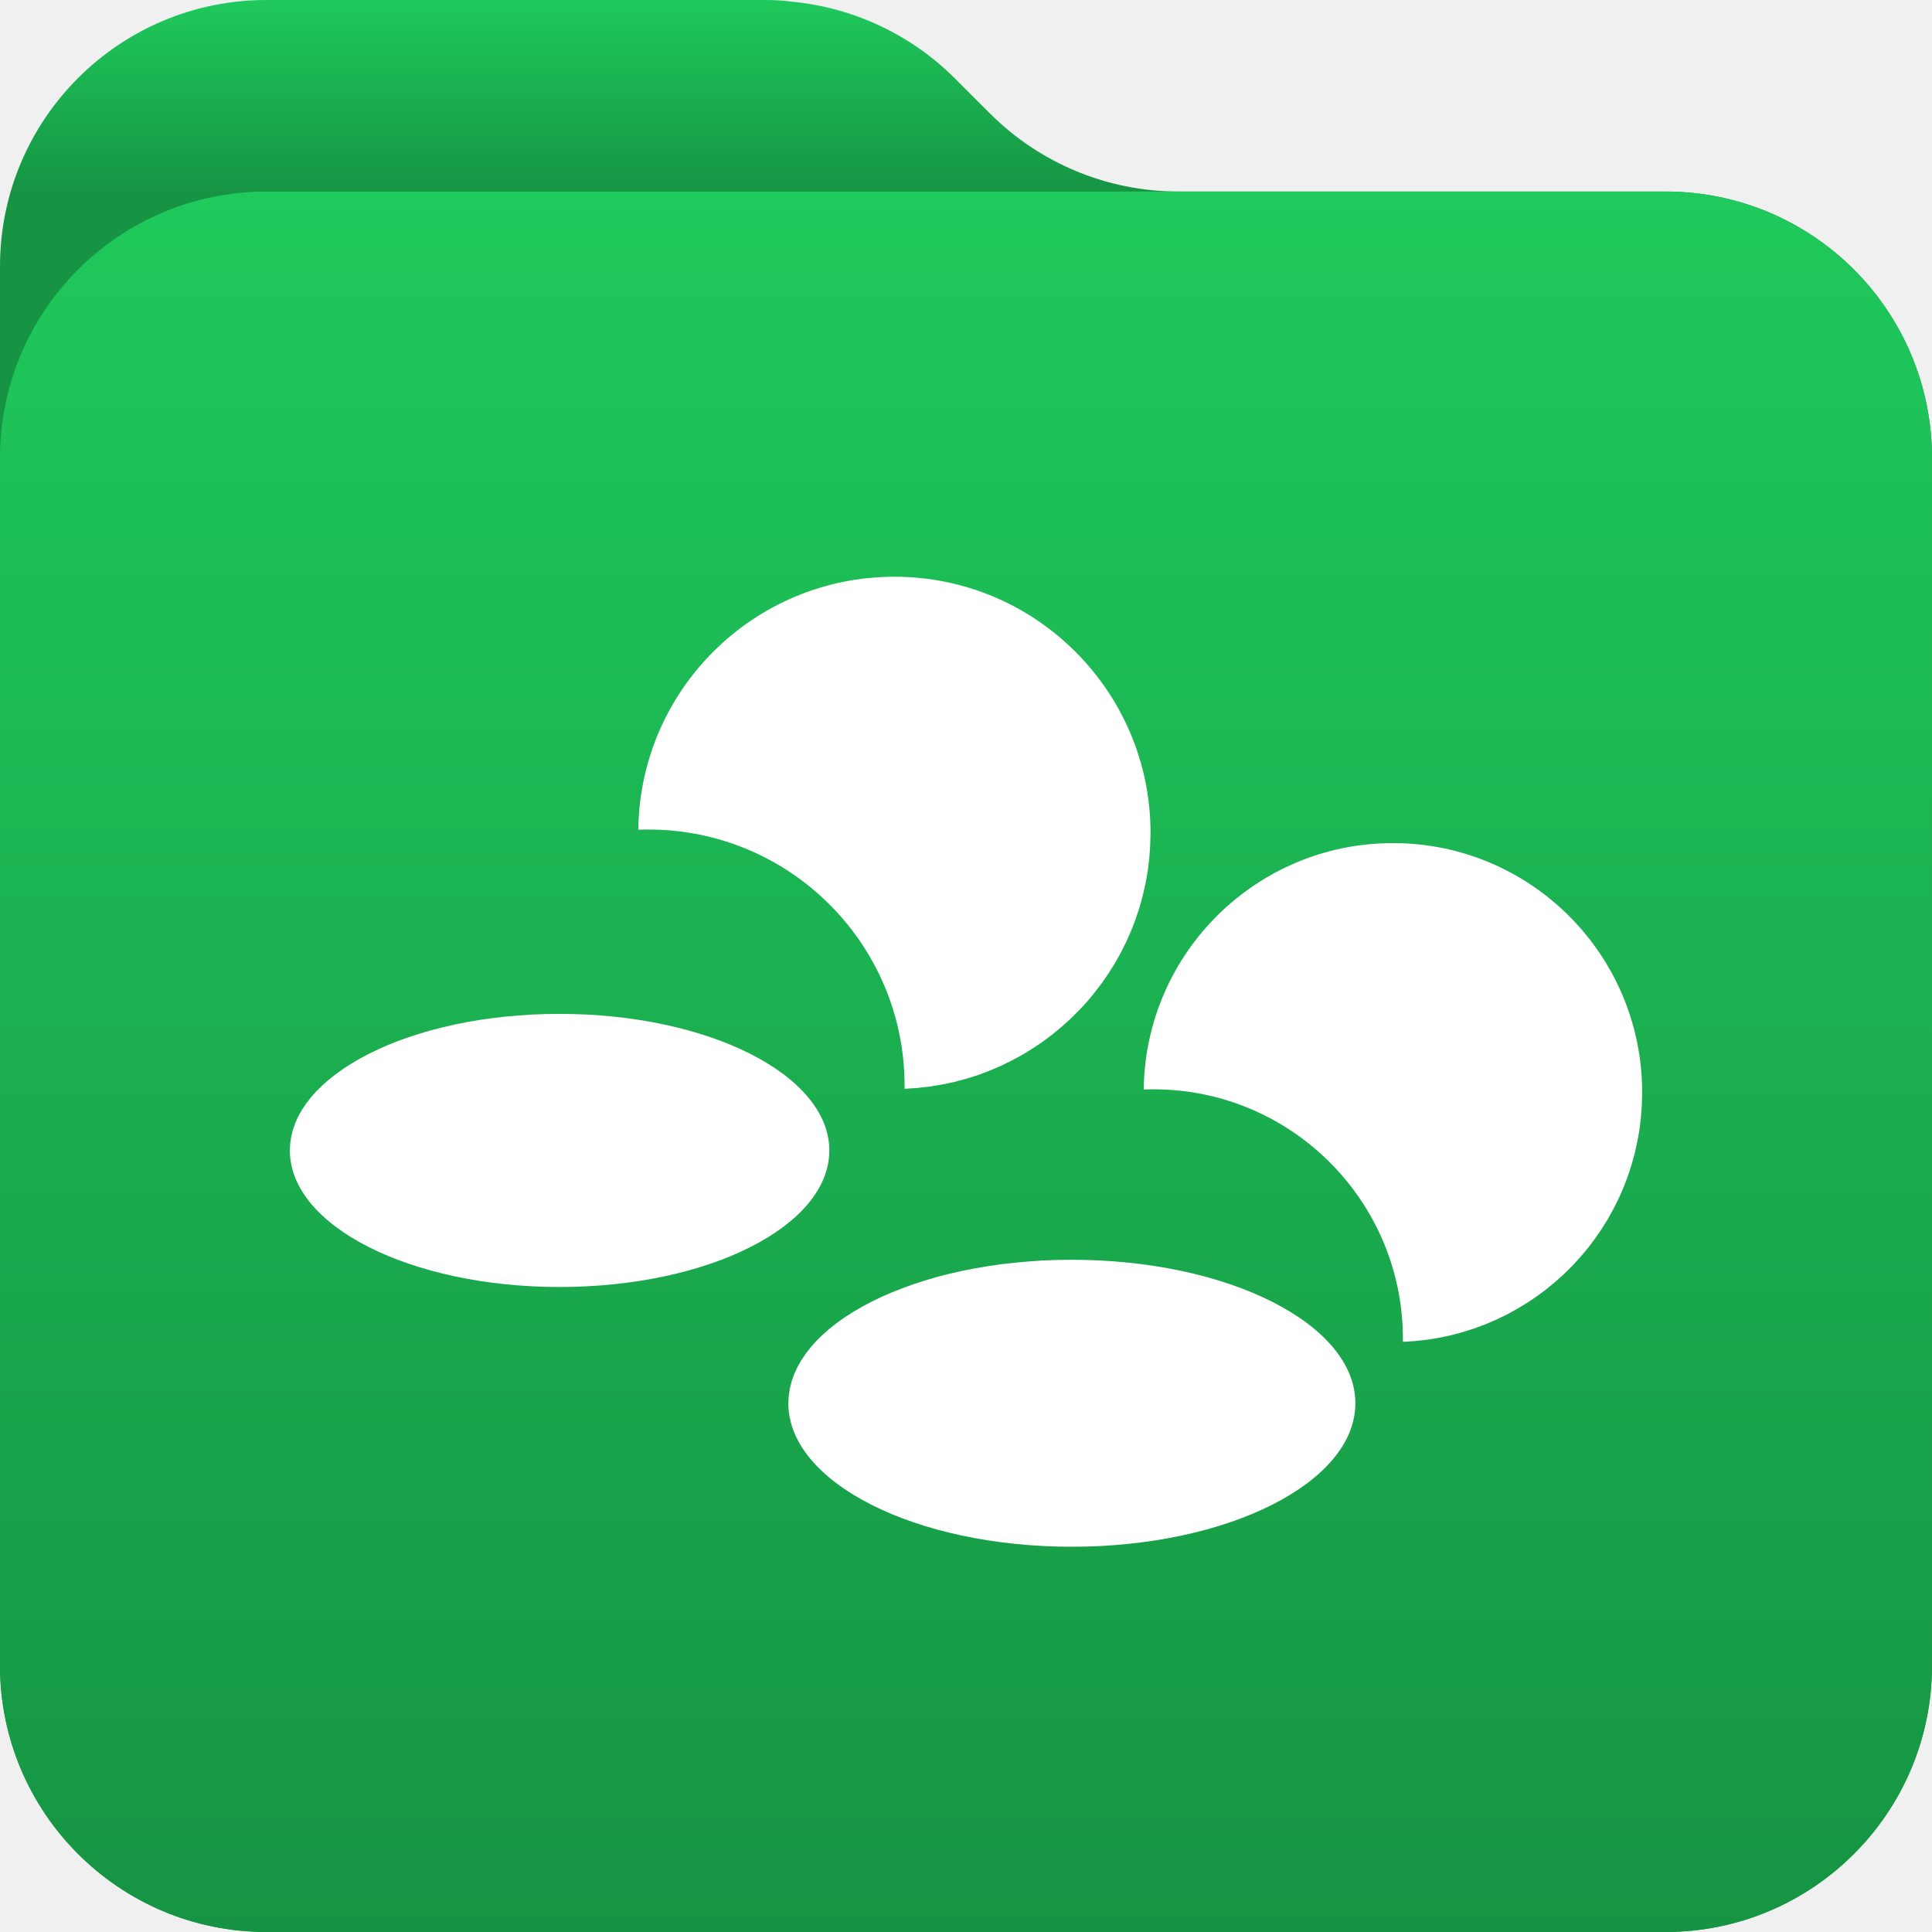
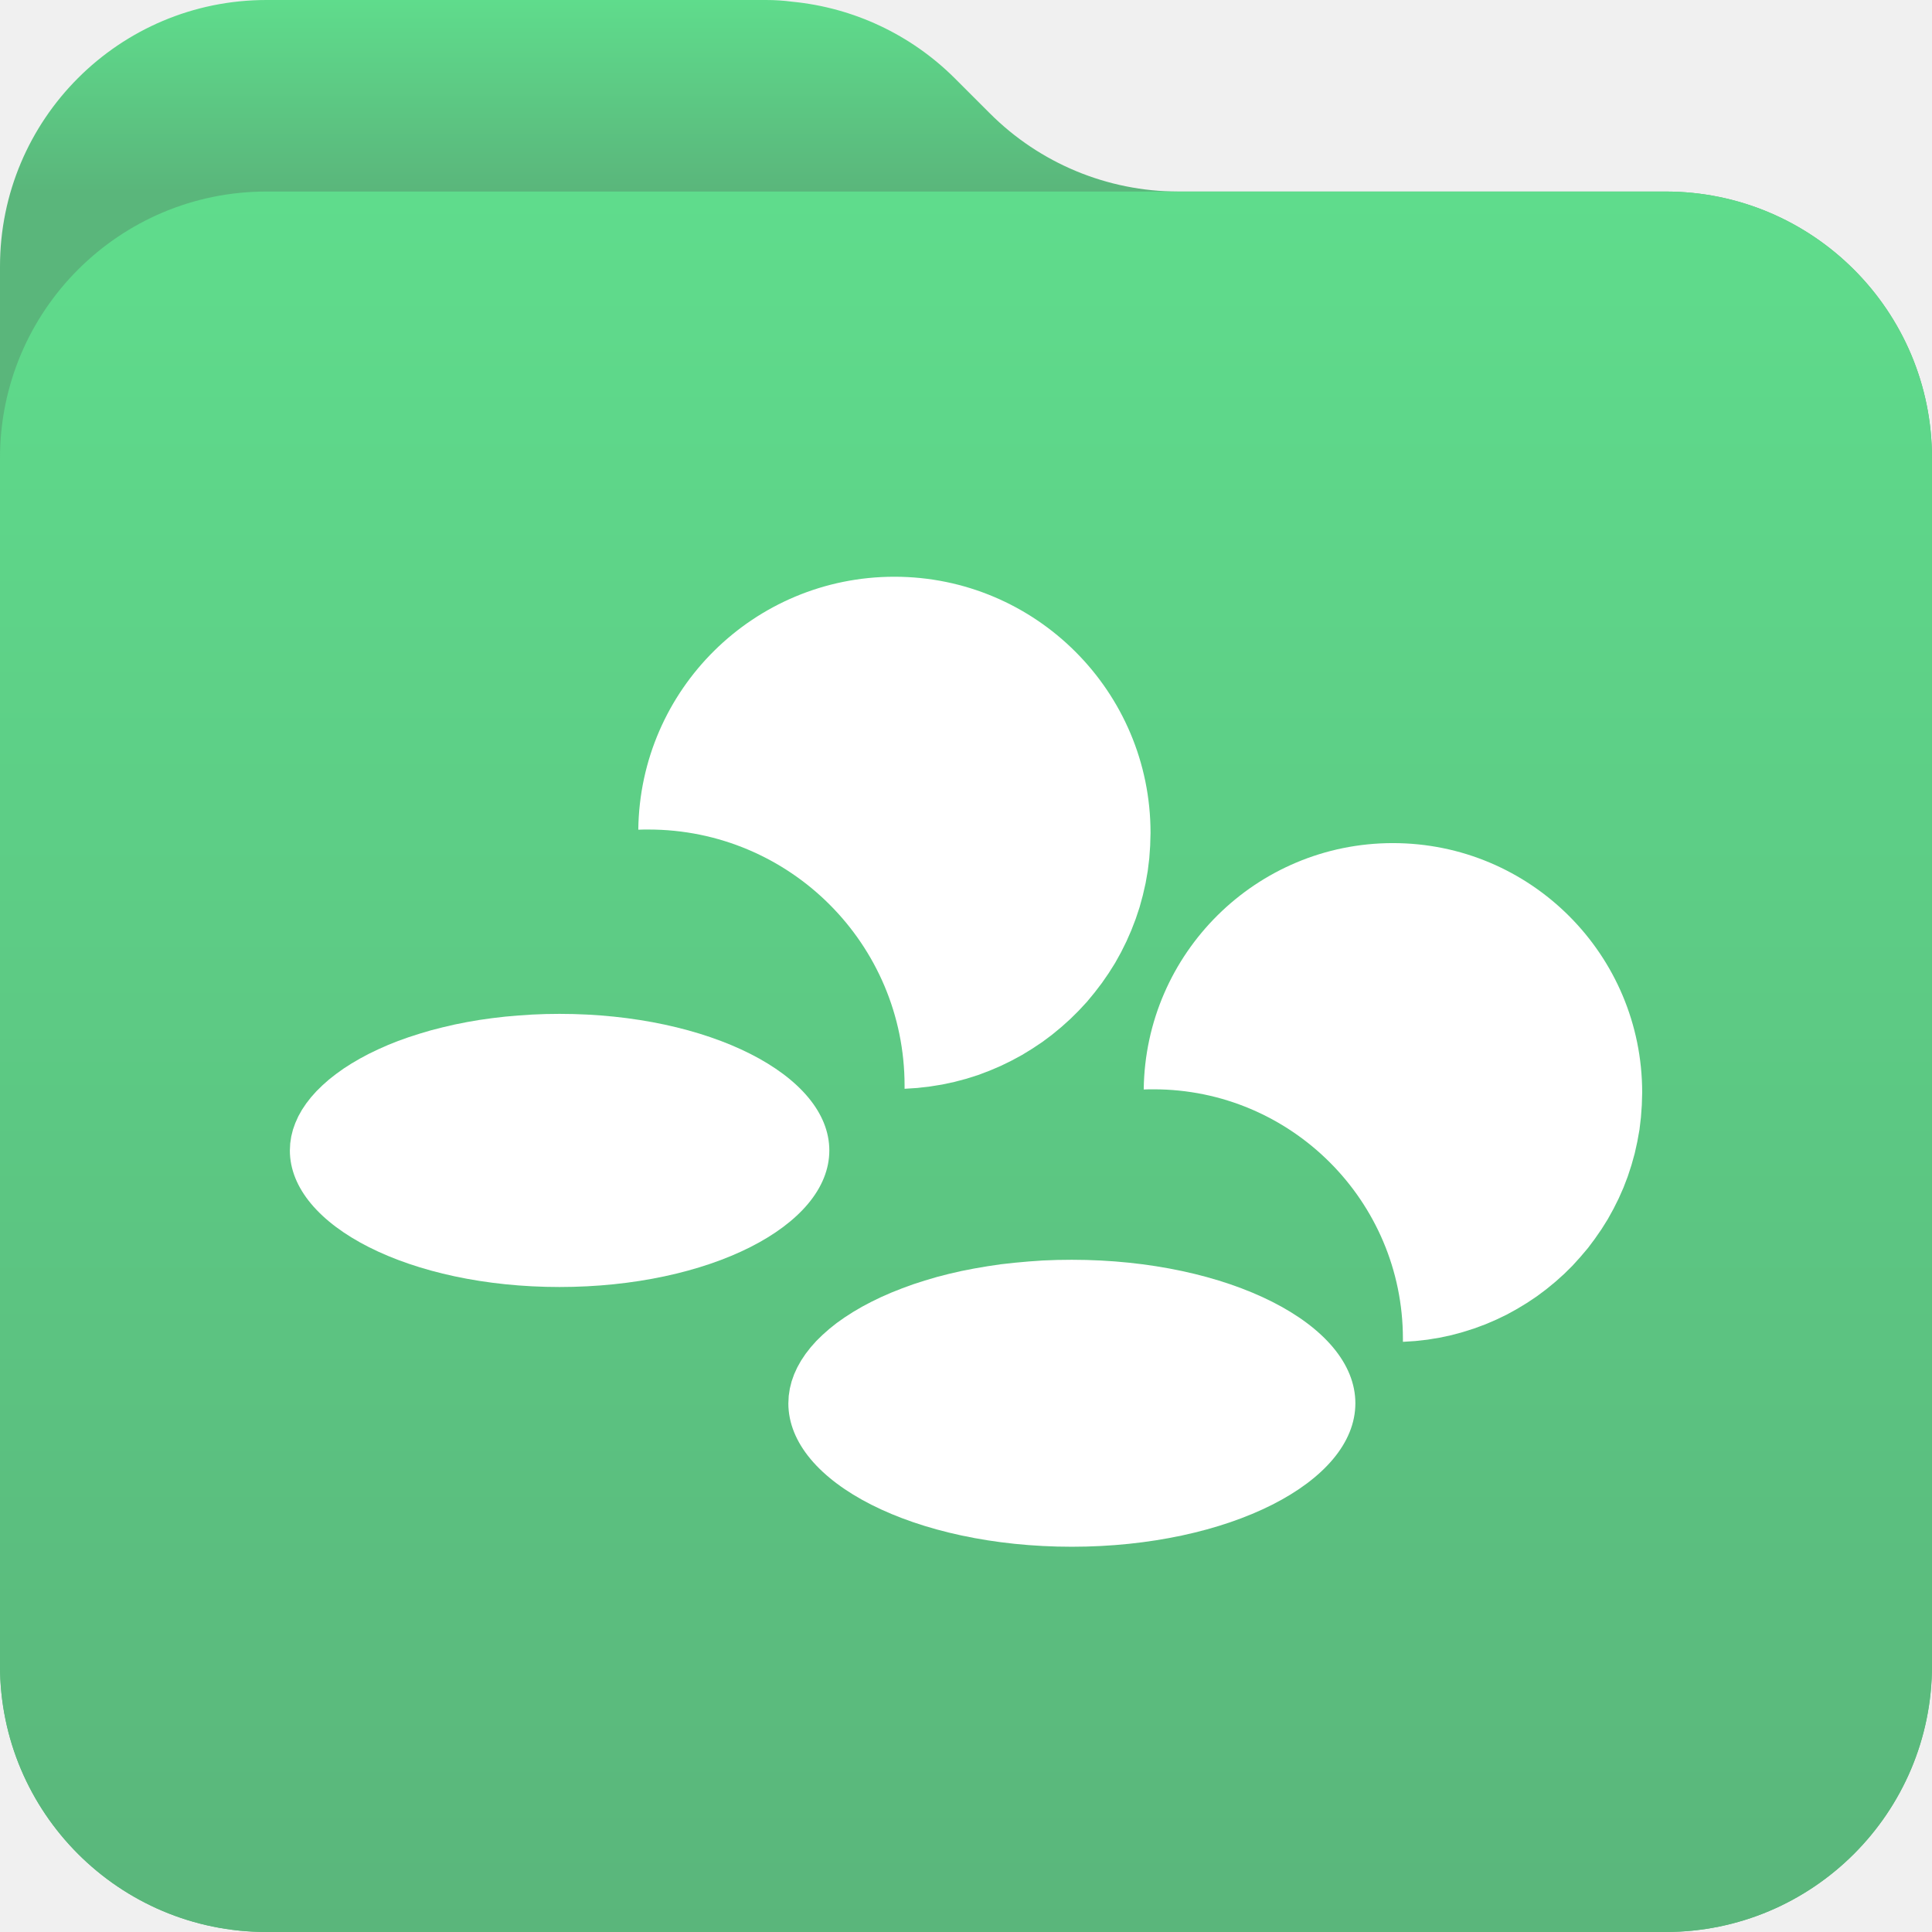
<svg xmlns="http://www.w3.org/2000/svg" xmlns:xlink="http://www.w3.org/1999/xlink" width="512" height="512" viewBox="0 0 135.467 135.467" version="1.1" id="svg1" xml:space="preserve">
  <defs id="defs1">
    <linearGradient id="linearGradient17">
      <stop style="stop-color:#e5e5e5;stop-opacity:1;" offset="0" id="stop17" />
      <stop style="stop-color:#a8a8a8;stop-opacity:1;" offset="1" id="stop18" />
    </linearGradient>
    <linearGradient id="linearGradient15">
      <stop style="stop-color:#e5e5e5;stop-opacity:1;" offset="0" id="stop15" />
      <stop style="stop-color:#a8a8a8;stop-opacity:1;" offset="1" id="stop16" />
    </linearGradient>
    <linearGradient xlink:href="#linearGradient15" id="linearGradient16" x1="55.033" y1="6.35" x2="55.033" y2="18.521" gradientUnits="userSpaceOnUse" />
    <linearGradient xlink:href="#linearGradient17" id="linearGradient18" x1="67.733" y1="18.521" x2="67.733" y2="129.117" gradientUnits="userSpaceOnUse" />
-     <linearGradient x1="55.033" y1="6.35" x2="55.033" y2="18.521" gradientUnits="userSpaceOnUse" id="linearGradient16_tint">
-       <stop style="stop-color:#1fc95c;stop-opacity:1;" offset="0" />
-       <stop style="stop-color:#169443;stop-opacity:1;" offset="1" />
+     <linearGradient data-pastel="1" x1="55.033" y1="6.35" x2="55.033" y2="18.521" gradientUnits="userSpaceOnUse" id="linearGradient16_tint">
+       <stop style="stop-color:#5fdc8c;stop-opacity:1;" offset="0" />
+       <stop style="stop-color:#5ab67b;stop-opacity:1;" offset="1" />
    </linearGradient>
-     <linearGradient x1="67.733" y1="18.521" x2="67.733" y2="129.117" gradientUnits="userSpaceOnUse" id="linearGradient18_tint">
-       <stop style="stop-color:#1fc95c;stop-opacity:1;" offset="0" />
-       <stop style="stop-color:#169443;stop-opacity:1;" offset="1" />
+     <linearGradient data-pastel="1" x1="67.733" y1="18.521" x2="67.733" y2="129.117" gradientUnits="userSpaceOnUse" id="linearGradient18_tint">
+       <stop style="stop-color:#5fdc8c;stop-opacity:1;" offset="0" />
+       <stop style="stop-color:#5ab67b;stop-opacity:1;" offset="1" />
    </linearGradient>
  </defs>
  <g id="layer1">
    <g id="g50" transform="matrix(1.103449,0,0,1.103449,-7.006964,-7.006964)">
      <path id="path46" style="display:inline;fill:url(#linearGradient16_tint);stroke-width:11.943;paint-order:stroke fill markers" d="M 23.283,6.35 C 13.931,6.35 6.35,13.931 6.35,23.283 v 88.9 c -4.4e-6,9.352 7.581,16.933 16.933,16.933 h 88.9 c 9.352,0 16.933,-7.581 16.933,-16.933 V 35.454 c 0,-9.352 -7.581,-16.933 -16.933,-16.933 H 81.206 c -4.482,-0.007 -8.778,-1.79 -11.947,-4.959 h -5.17e-4 L 67.006,11.31 C 64.233,8.55 60.589,6.836 56.694,6.459 56.144,6.386 55.589,6.35 55.033,6.35 h -0.009 z" />
      <path id="path50" style="display:inline;fill:url(#linearGradient18_tint);stroke-width:11.943;paint-order:stroke fill markers" d="m 23.283,18.521 c -9.352,-1e-6 -16.933,7.581 -16.933,16.933 v 76.729 c -4.4e-6,9.352 7.581,16.933 16.933,16.933 h 88.9 c 9.352,0 16.933,-7.581 16.933,-16.933 V 35.454 c 0,-9.352 -7.581,-16.933 -16.933,-16.933 z" />
    </g>
    <g id="g53" transform="matrix(1.103449,0,0,1.103449,-3.442103,-7.285712)" style="fill:#ffffff;fill-opacity:1">
      <path d="m 21.539,79.703 0.022,-0.446 0.066,-0.441 0.109,-0.435 0.151,-0.424 0.191,-0.424 0.231,-0.412 0.269,-0.401 0.307,-0.395 0.343,-0.383 0.379,-0.372 0.413,-0.366 0.445,-0.349 0.478,-0.344 0.508,-0.326 0.539,-0.315 0.567,-0.303 0.595,-0.286 0.622,-0.275 0.648,-0.258 0.671,-0.24 0.695,-0.223 0.717,-0.212 0.739,-0.189 0.758,-0.177 0.778,-0.155 0.796,-0.137 0.813,-0.114 0.829,-0.097 0.844,-0.074 0.858,-0.057 0.87,-0.034 0.882,-0.011 c 9.479,0 17.146,3.887 17.146,8.678 0,4.809 -7.67,8.678 -17.146,8.678 -9.463,0 -17.133,-3.87 -17.134,-8.678 z" style="font-style:normal;font-variant:normal;font-weight:normal;font-stretch:normal;letter-spacing:normal;word-spacing:normal;text-anchor:start;fill:#ffffff;fill-opacity:1;fill-rule:nonzero;stroke:#2cd324;stroke-width:0;stroke-linecap:butt;stroke-linejoin:miter;stroke-miterlimit:10.433;stroke-dasharray:none;stroke-dashoffset:0;stroke-opacity:1" id="path3324" />
      <path d="m 53.215,95.771 0.023,-0.469 0.07,-0.463 0.114,-0.456 0.158,-0.449 0.201,-0.441 0.243,-0.433 0.283,-0.424 0.322,-0.414 0.361,-0.407 0.398,-0.389 0.433,-0.383 0.468,-0.372 0.502,-0.355 0.535,-0.344 0.566,-0.332 0.596,-0.315 0.625,-0.303 0.654,-0.286 0.68,-0.269 0.706,-0.258 0.731,-0.235 0.754,-0.223 0.776,-0.2 0.797,-0.183 0.819,-0.16 0.836,-0.143 0.853,-0.126 0.876,-0.097 0.887,-0.08 0.899,-0.063 0.916,-0.034 0.927,-0.011 c 9.943,0 18.021,4.082 18.021,9.118 0,5.031 -8.077,9.117 -18.021,9.117 -9.949,0 -18.01,-4.083 -18.01,-9.117 z" style="font-style:normal;font-variant:normal;font-weight:normal;font-stretch:normal;letter-spacing:normal;word-spacing:normal;text-anchor:start;fill:#ffffff;fill-opacity:1;fill-rule:nonzero;stroke:#f8fa1a;stroke-width:0;stroke-linecap:butt;stroke-linejoin:miter;stroke-miterlimit:10.433;stroke-dasharray:none;stroke-dashoffset:0;stroke-opacity:1" id="path3326" />
      <path d="m 60.602,75.788 0.808,-0.052 0.797,-0.092 0.785,-0.126 0.772,-0.166 0.757,-0.2 0.744,-0.235 0.727,-0.275 0.71,-0.303 0.693,-0.338 0.676,-0.366 0.653,-0.401 0.635,-0.424 0.613,-0.458 0.59,-0.487 0.567,-0.509 0.538,-0.533 0.521,-0.561 0.487,-0.59 0.464,-0.607 0.435,-0.63 0.407,-0.647 0.372,-0.67 0.344,-0.693 0.309,-0.704 0.28,-0.727 0.246,-0.739 0.206,-0.756 0.177,-0.773 0.137,-0.784 0.097,-0.796 0.057,-0.807 0.023,-0.813 c 0,-8.982 -7.293,-16.275 -16.275,-16.275 -8.922,0 -16.169,7.167 -16.275,16.074 0.21,-0.011 0.42,-0.011 0.646,-0.011 8.98,0 16.275,7.276 16.275,16.275 v 0.195" style="font-style:normal;font-variant:normal;font-weight:normal;font-stretch:normal;letter-spacing:normal;word-spacing:normal;text-anchor:start;fill:#ffffff;fill-opacity:1;fill-rule:nonzero;stroke:#0a12ff;stroke-width:0;stroke-linecap:butt;stroke-linejoin:miter;stroke-miterlimit:10.433;stroke-dasharray:none;stroke-dashoffset:0;stroke-opacity:1" id="path3328" />
      <path d="m 92.263,91.868 0.79,-0.051 0.773,-0.086 0.767,-0.126 0.75,-0.16 0.739,-0.2 0.721,-0.229 0.71,-0.263 0.693,-0.298 0.676,-0.326 0.653,-0.361 0.641,-0.389 0.613,-0.412 0.596,-0.446 0.572,-0.47 0.555,-0.498 0.527,-0.521 0.498,-0.55 0.481,-0.567 0.446,-0.595 0.424,-0.613 0.395,-0.63 0.361,-0.653 0.338,-0.676 0.303,-0.687 0.269,-0.704 0.235,-0.721 0.206,-0.739 0.166,-0.75 0.137,-0.761 0.092,-0.778 0.057,-0.784 0.023,-0.796 c 0,-8.753 -7.081,-15.851 -15.84,-15.851 -8.678,0 -15.731,6.99 -15.834,15.656 0.206,-0.011 0.418,-0.011 0.63,-0.011 8.736,0 15.84,7.098 15.84,15.851 v 0.195" style="font-style:normal;font-variant:normal;font-weight:normal;font-stretch:normal;letter-spacing:normal;word-spacing:normal;text-anchor:start;fill:#ffffff;fill-opacity:1;fill-rule:nonzero;stroke:#fb0f19;stroke-width:0;stroke-linecap:butt;stroke-linejoin:miter;stroke-miterlimit:10.433;stroke-dasharray:none;stroke-dashoffset:0;stroke-opacity:1" id="path3330" />
    </g>
  </g>
</svg>
